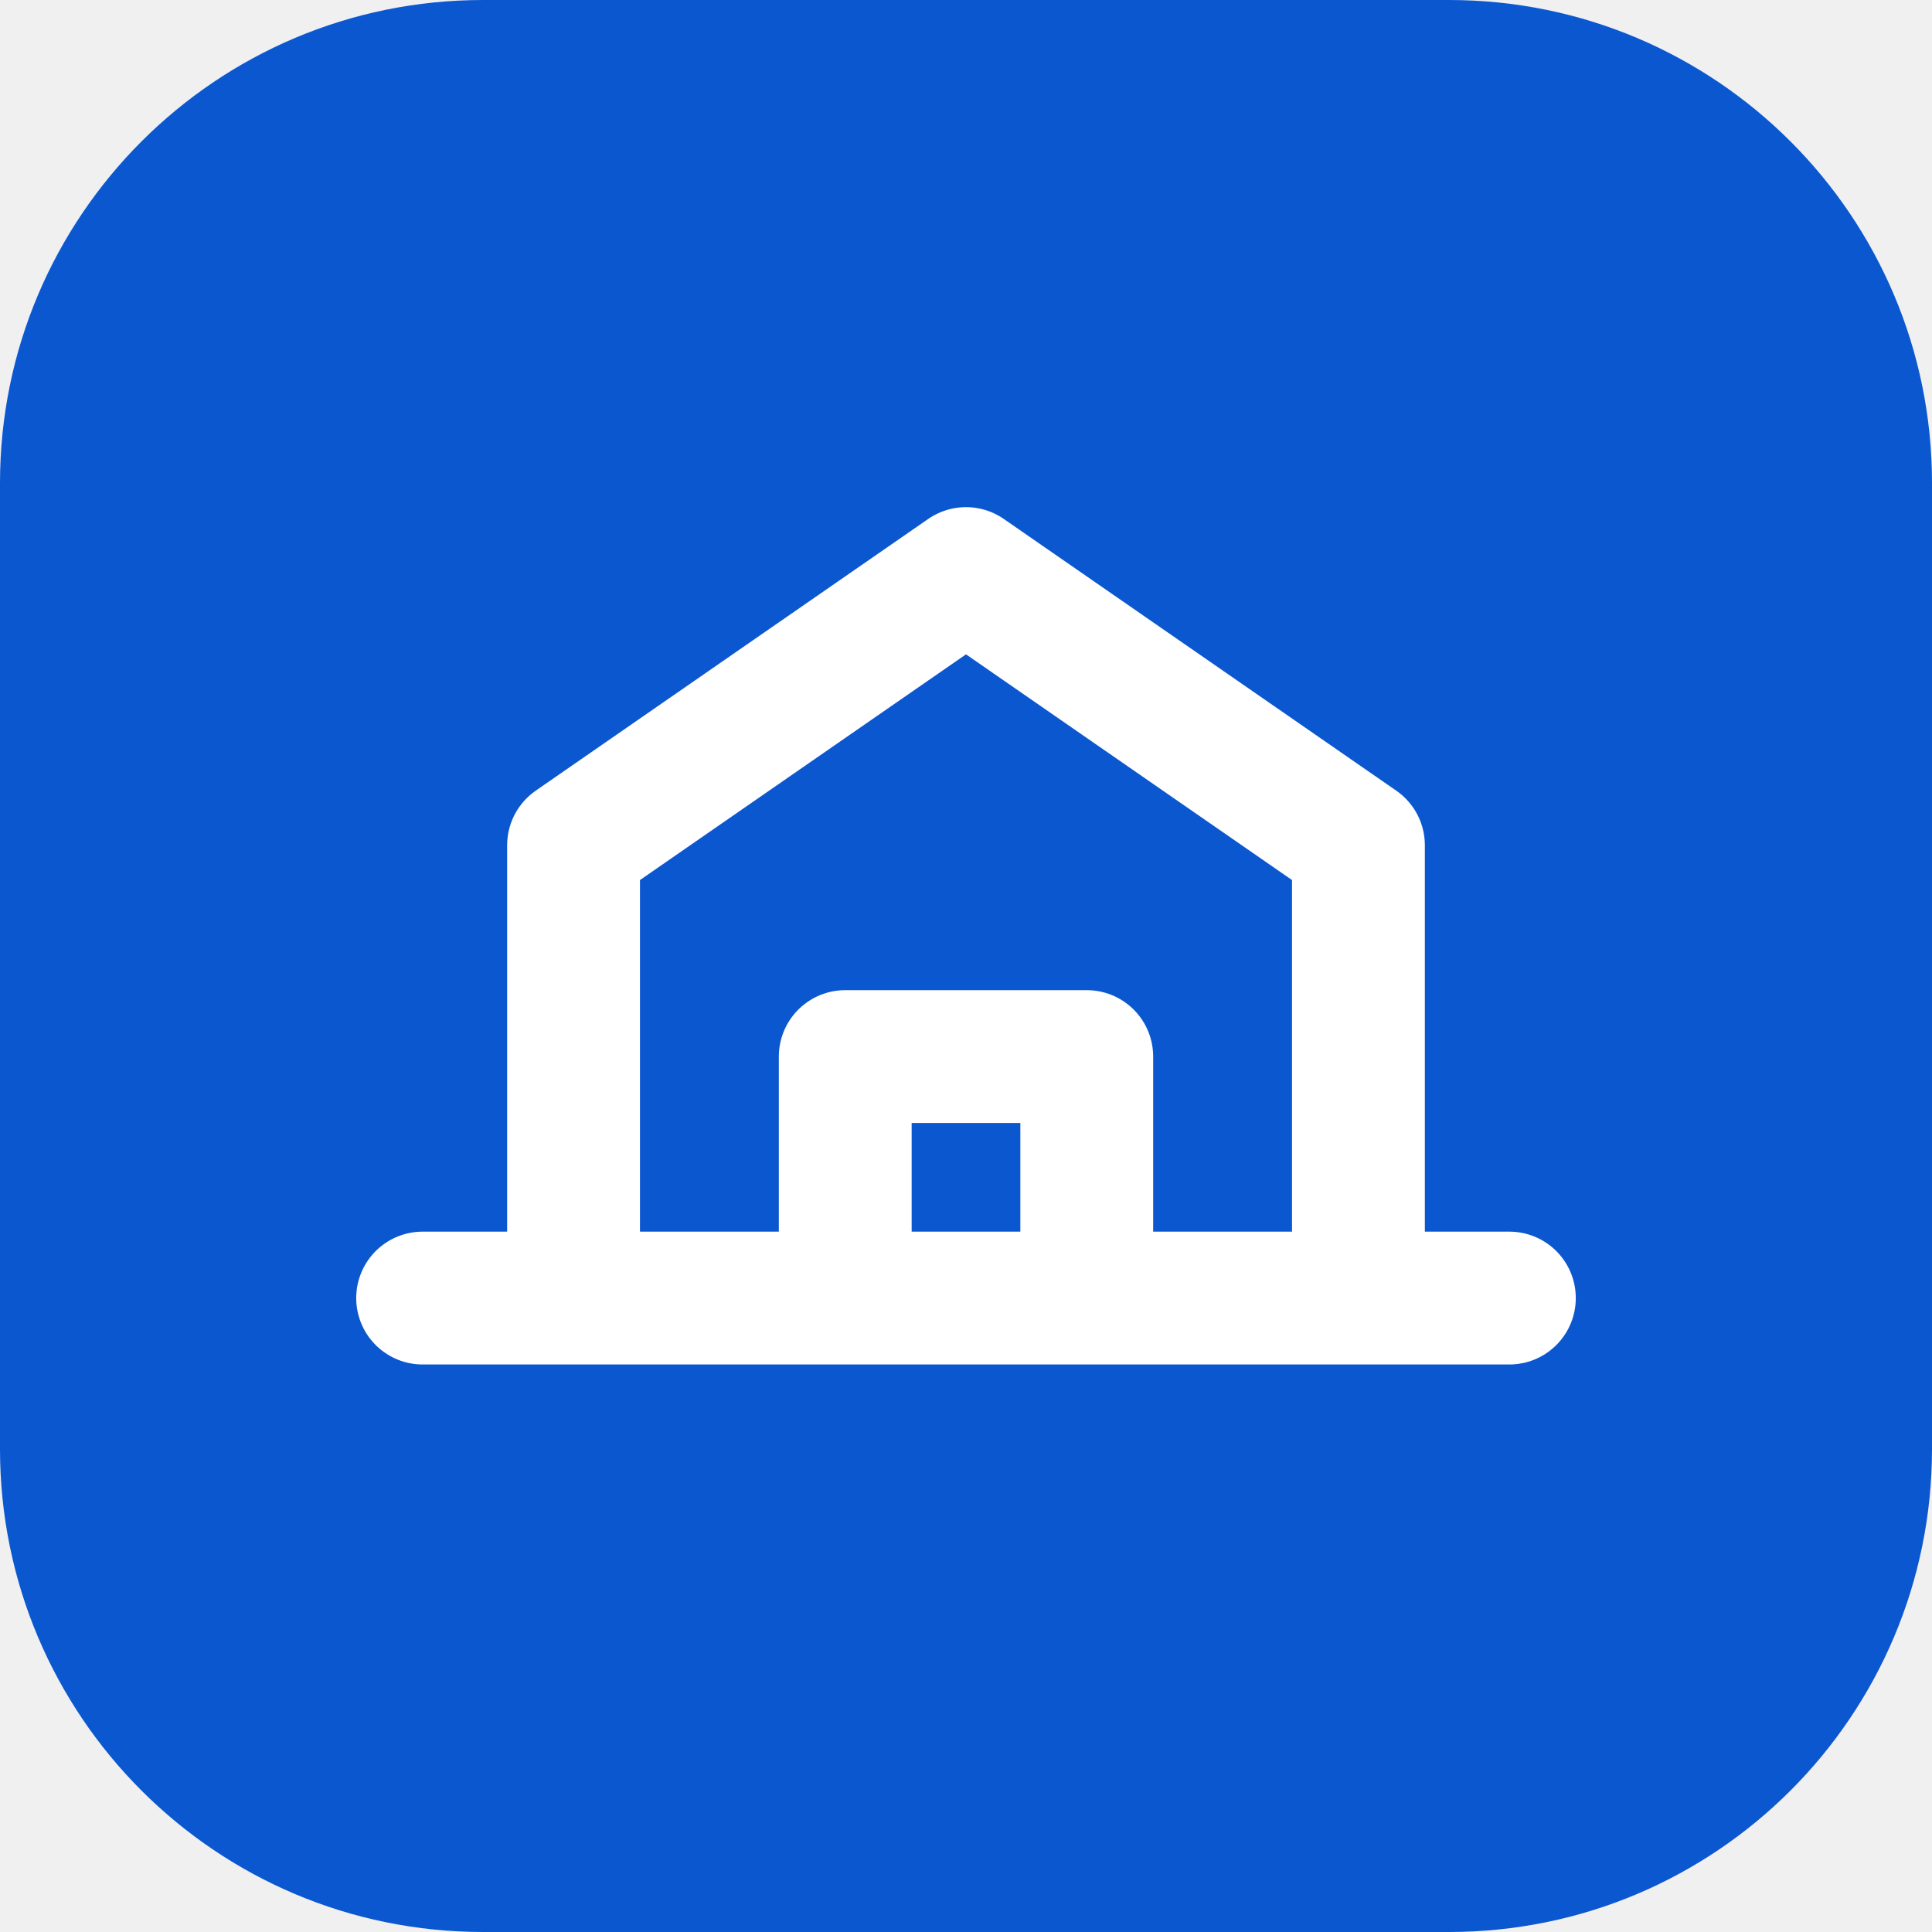
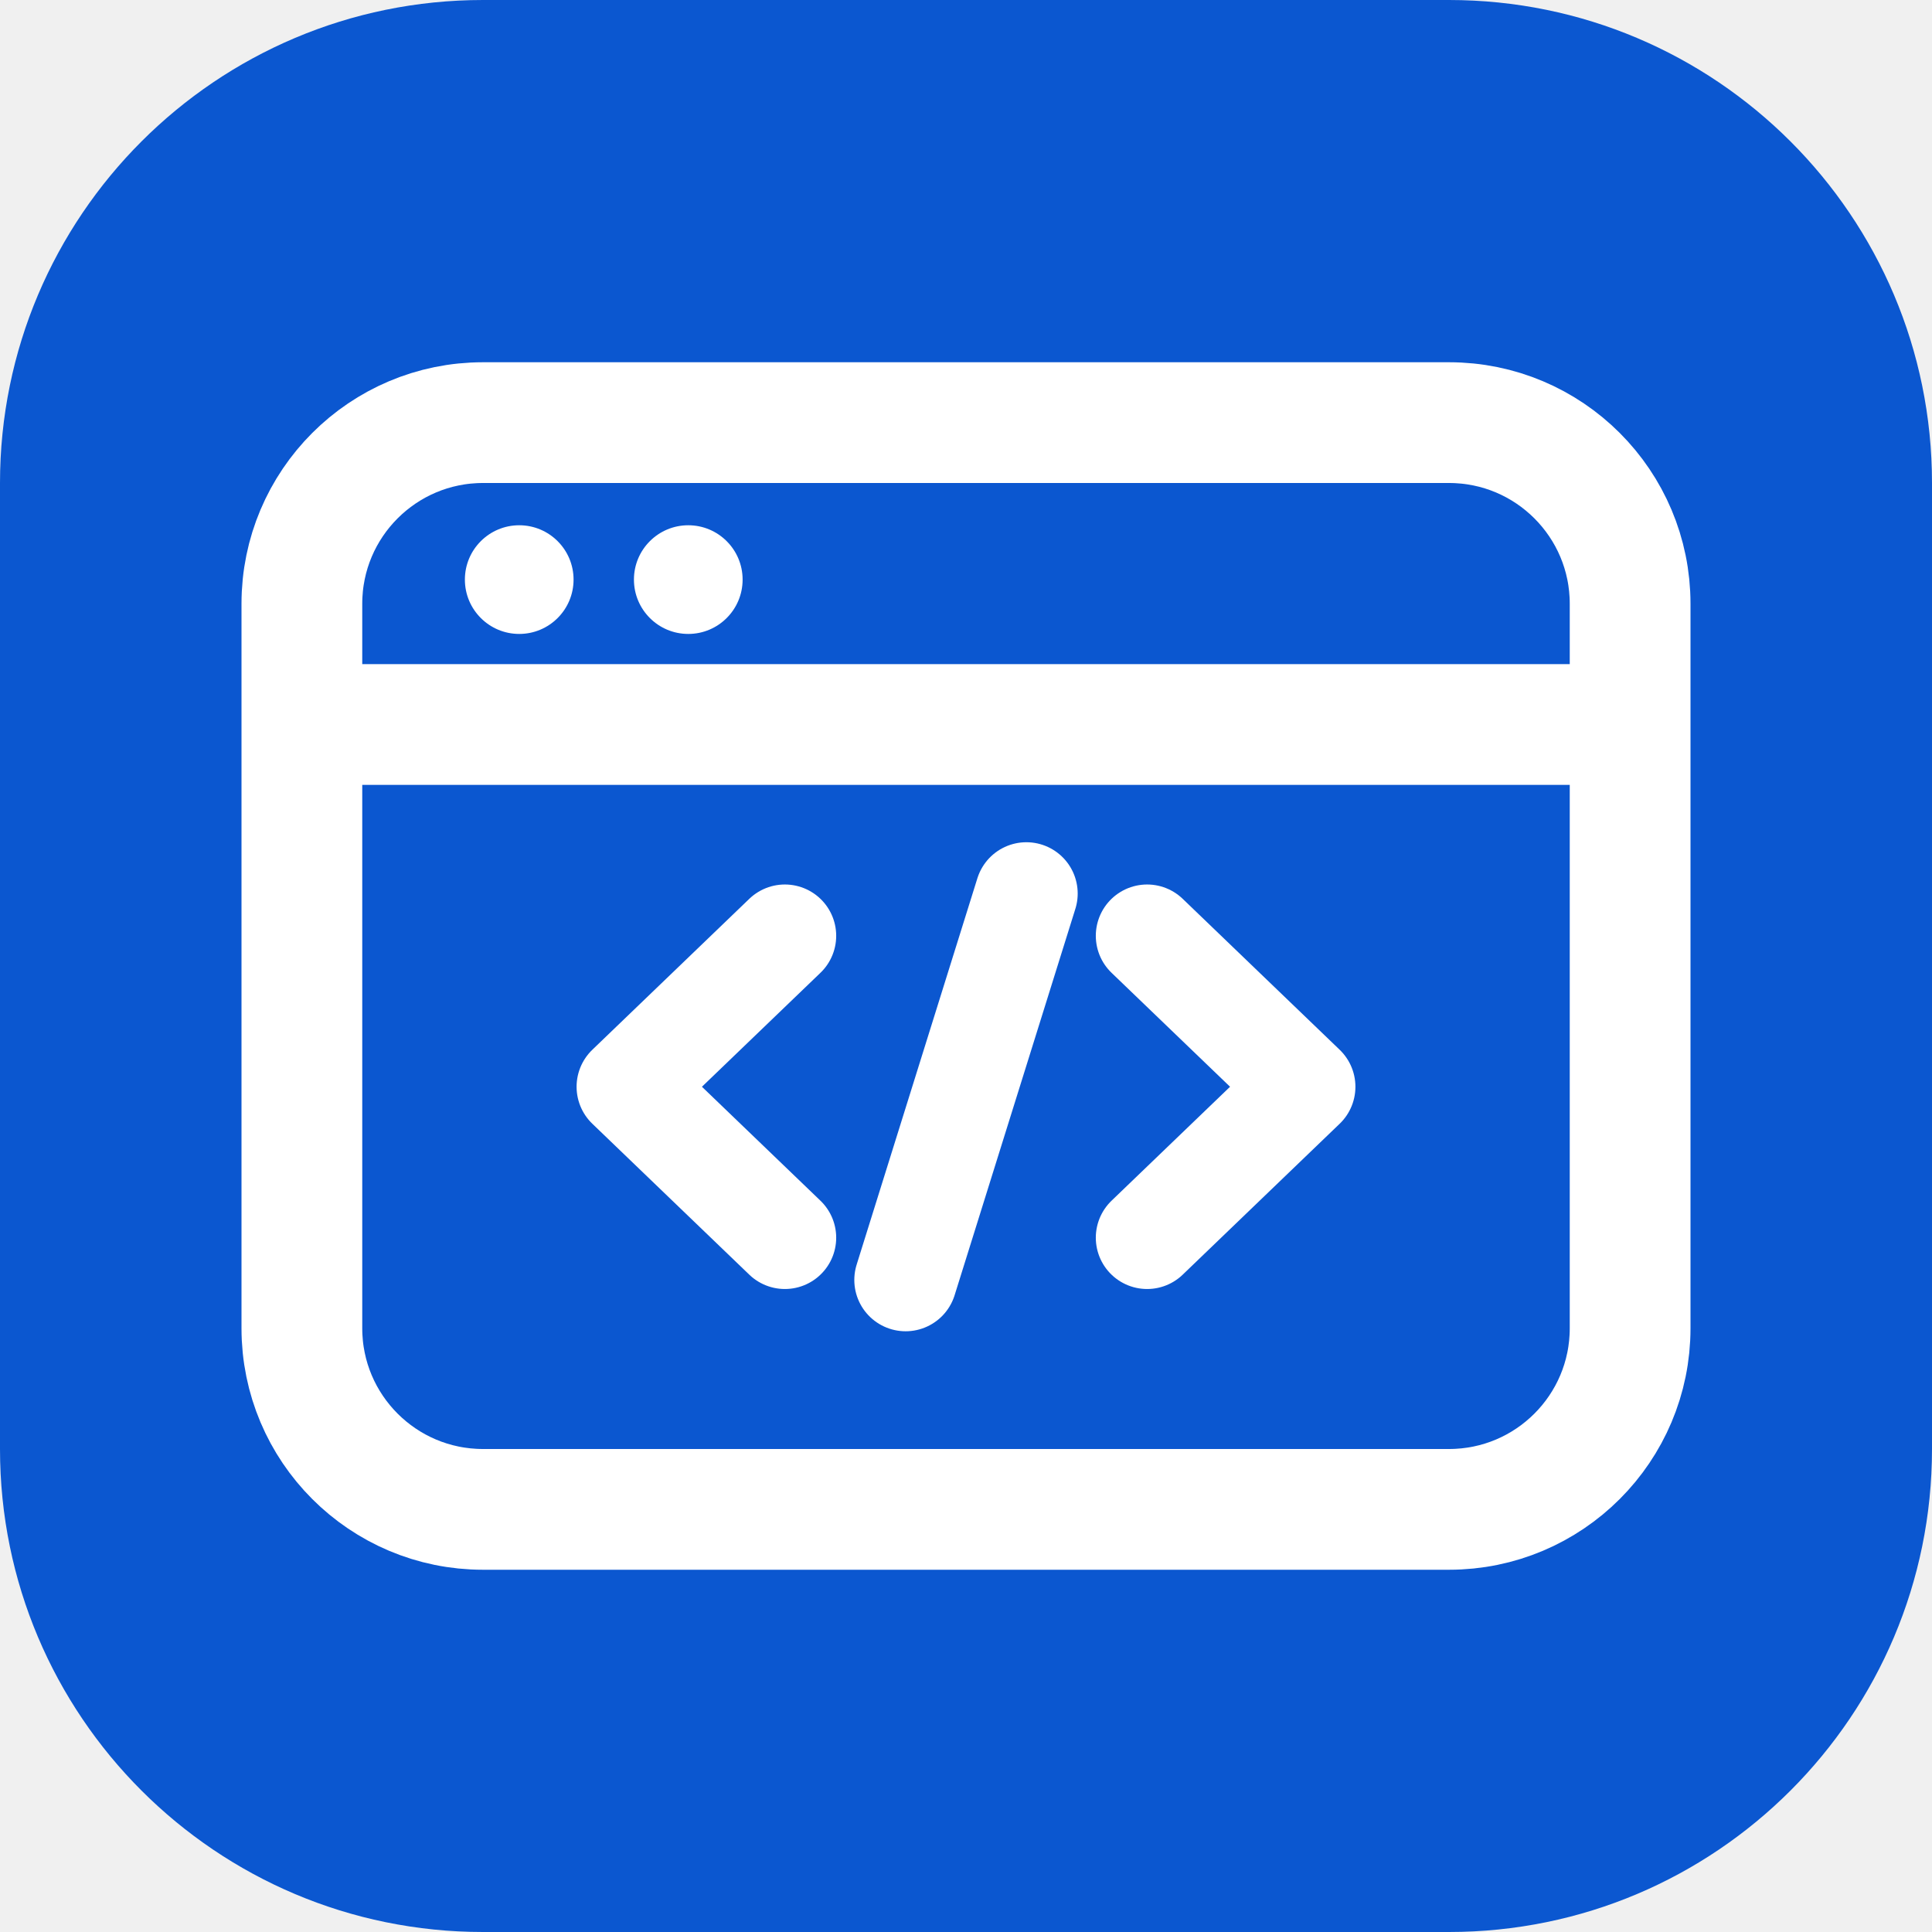
<svg xmlns="http://www.w3.org/2000/svg" viewBox="0 0 32 32">
  <rect width="32" height="32" rx="8" fill="#0b57d0" />
-   <path d="M7 21.5h18M9.5 21.5V14l6.5-4.5 6.5 4.5v7.5" fill="none" stroke="#fff" stroke-width="2.2" stroke-linecap="round" stroke-linejoin="round" />
-   <path d="M14 21.5v-4h4v4" fill="none" stroke="#fff" stroke-width="2.2" stroke-linejoin="round" />
+   <rect x="5" y="7" width="22" height="18" rx="3" fill="none" stroke="#fff" stroke-width="2" />
+   <path d="M5 12h22" stroke="#fff" stroke-width="2" />
+   <circle cx="8.6" cy="9.6" r=".9" fill="#fff" />
+   <circle cx="11.4" cy="9.6" r=".9" fill="#fff" />
+   <path d="M13 15.5l-2.6 2.5 2.6 2.5M19 15.5l2.6 2.5-2.6 2.5M17 14.8l-2 6.4" fill="none" stroke="#fff" stroke-width="1.7" stroke-linecap="round" stroke-linejoin="round" />
</svg>
